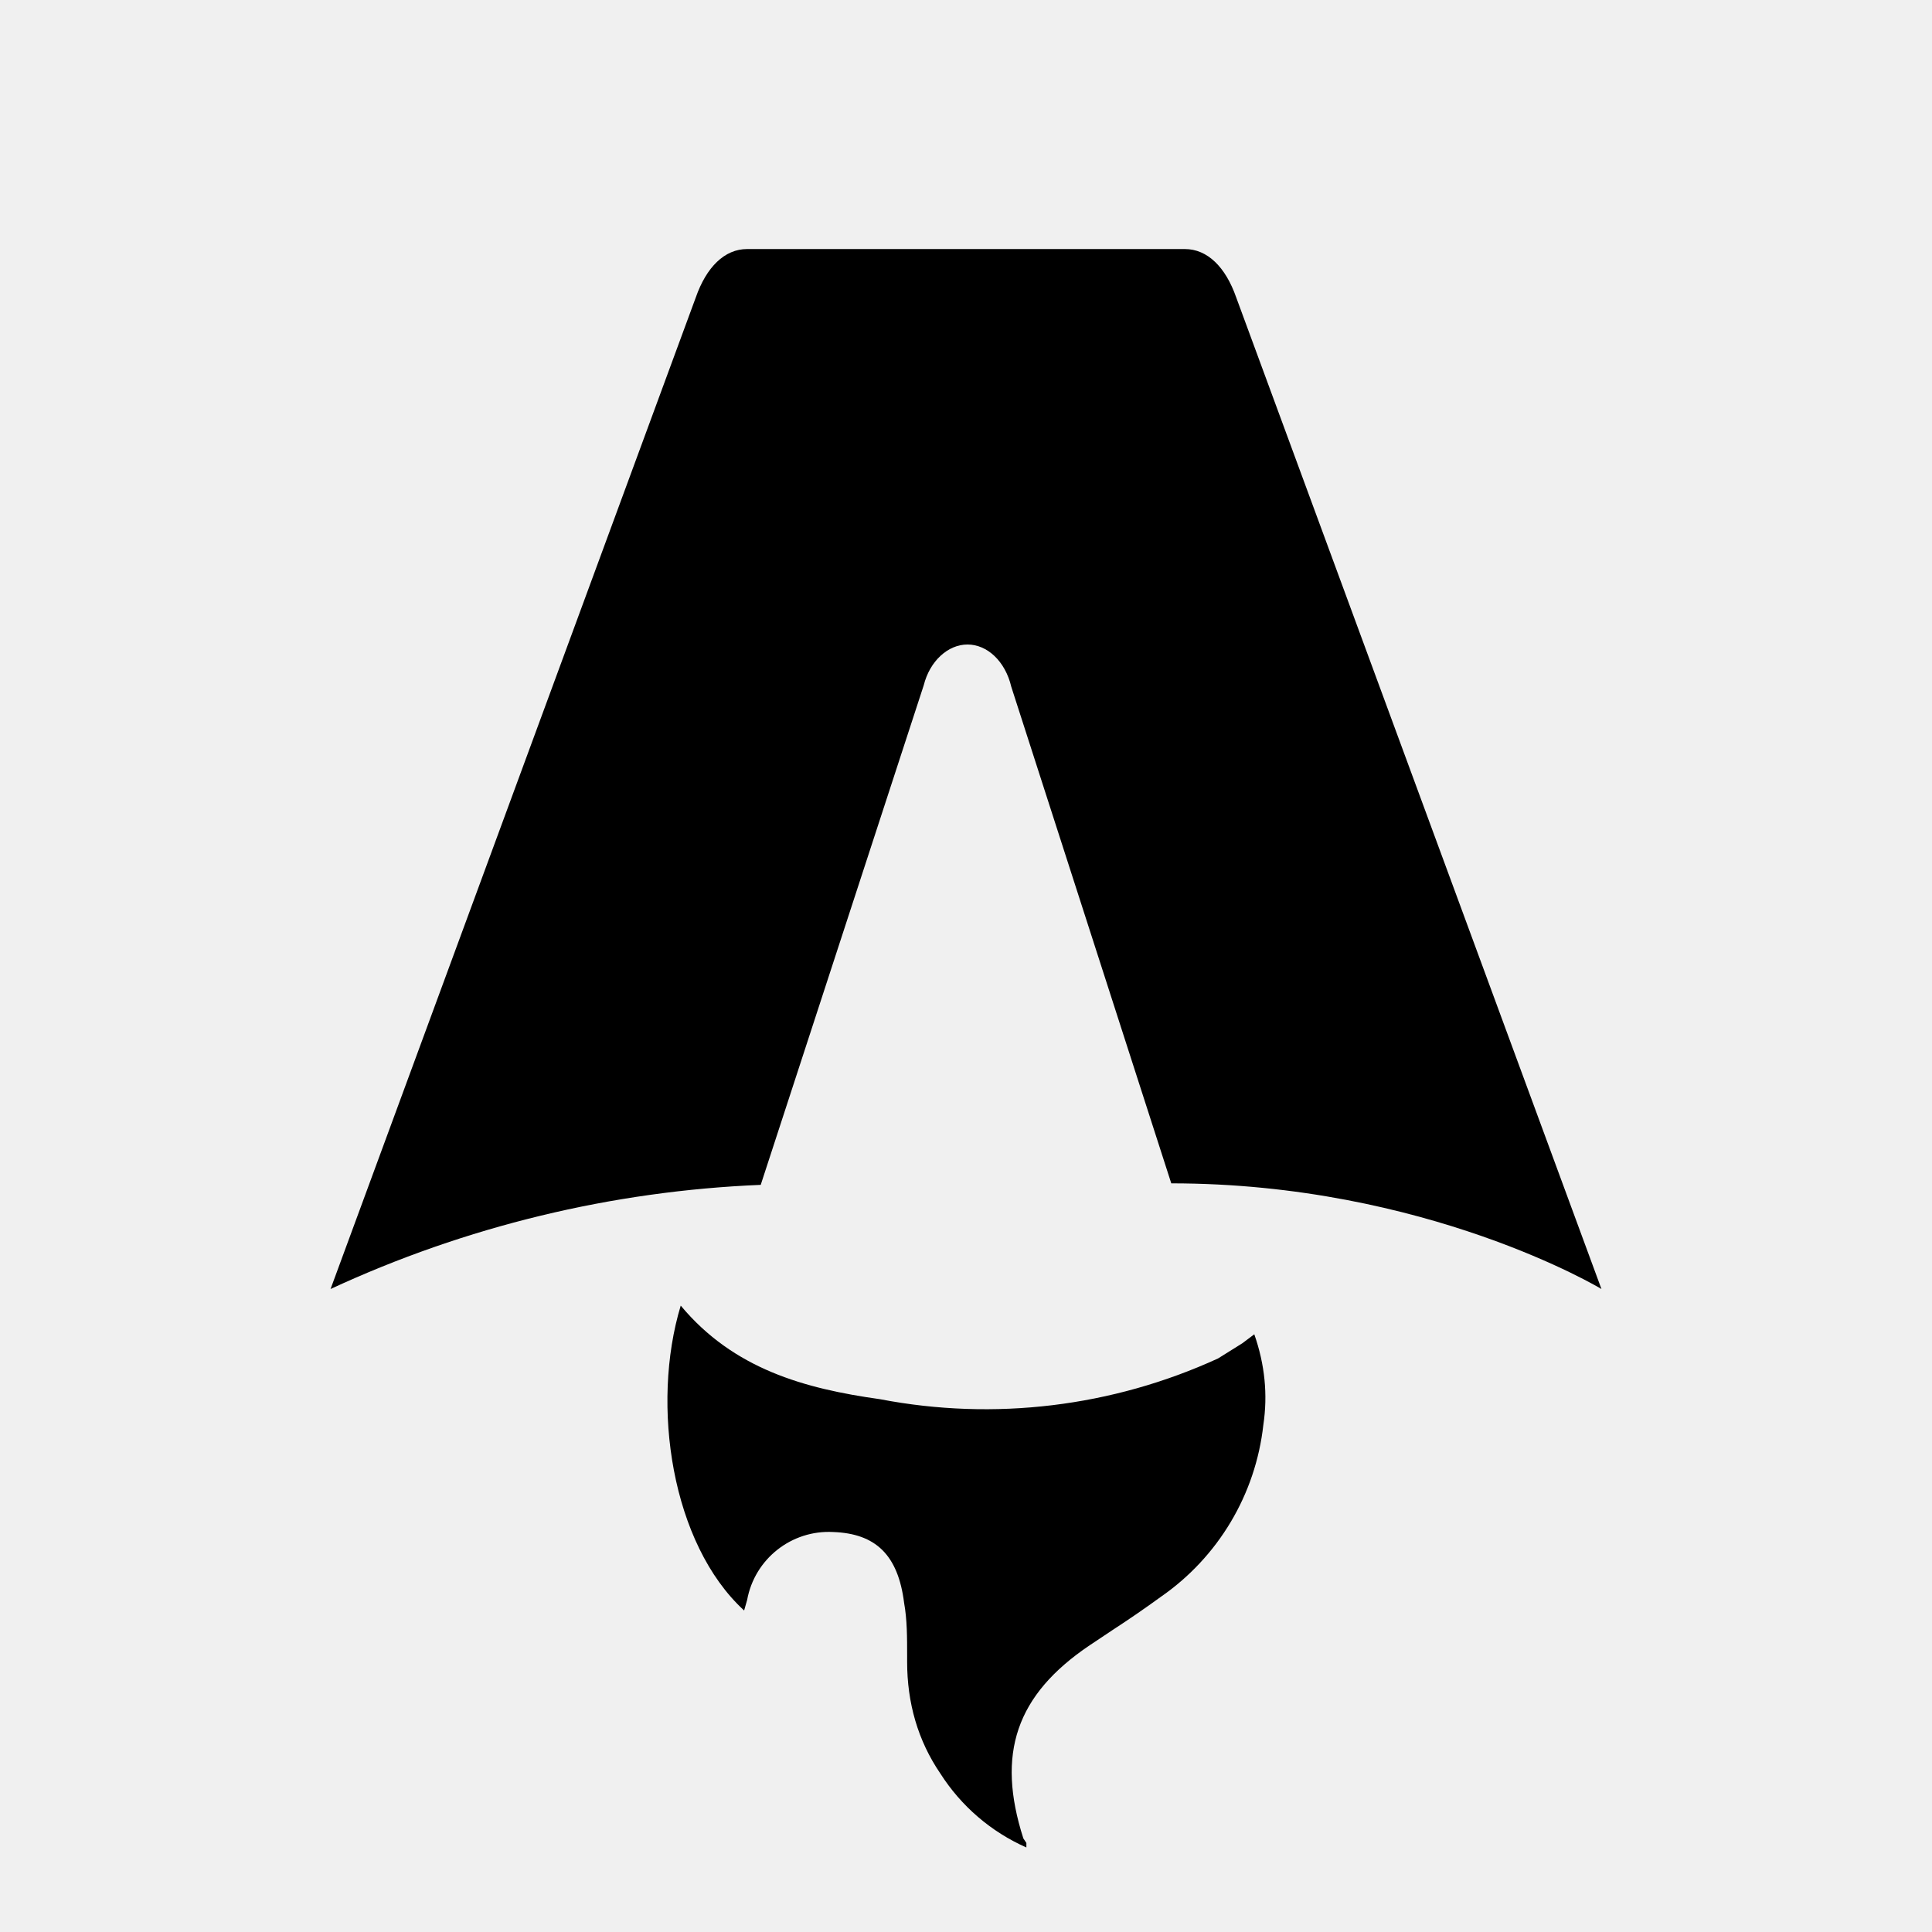
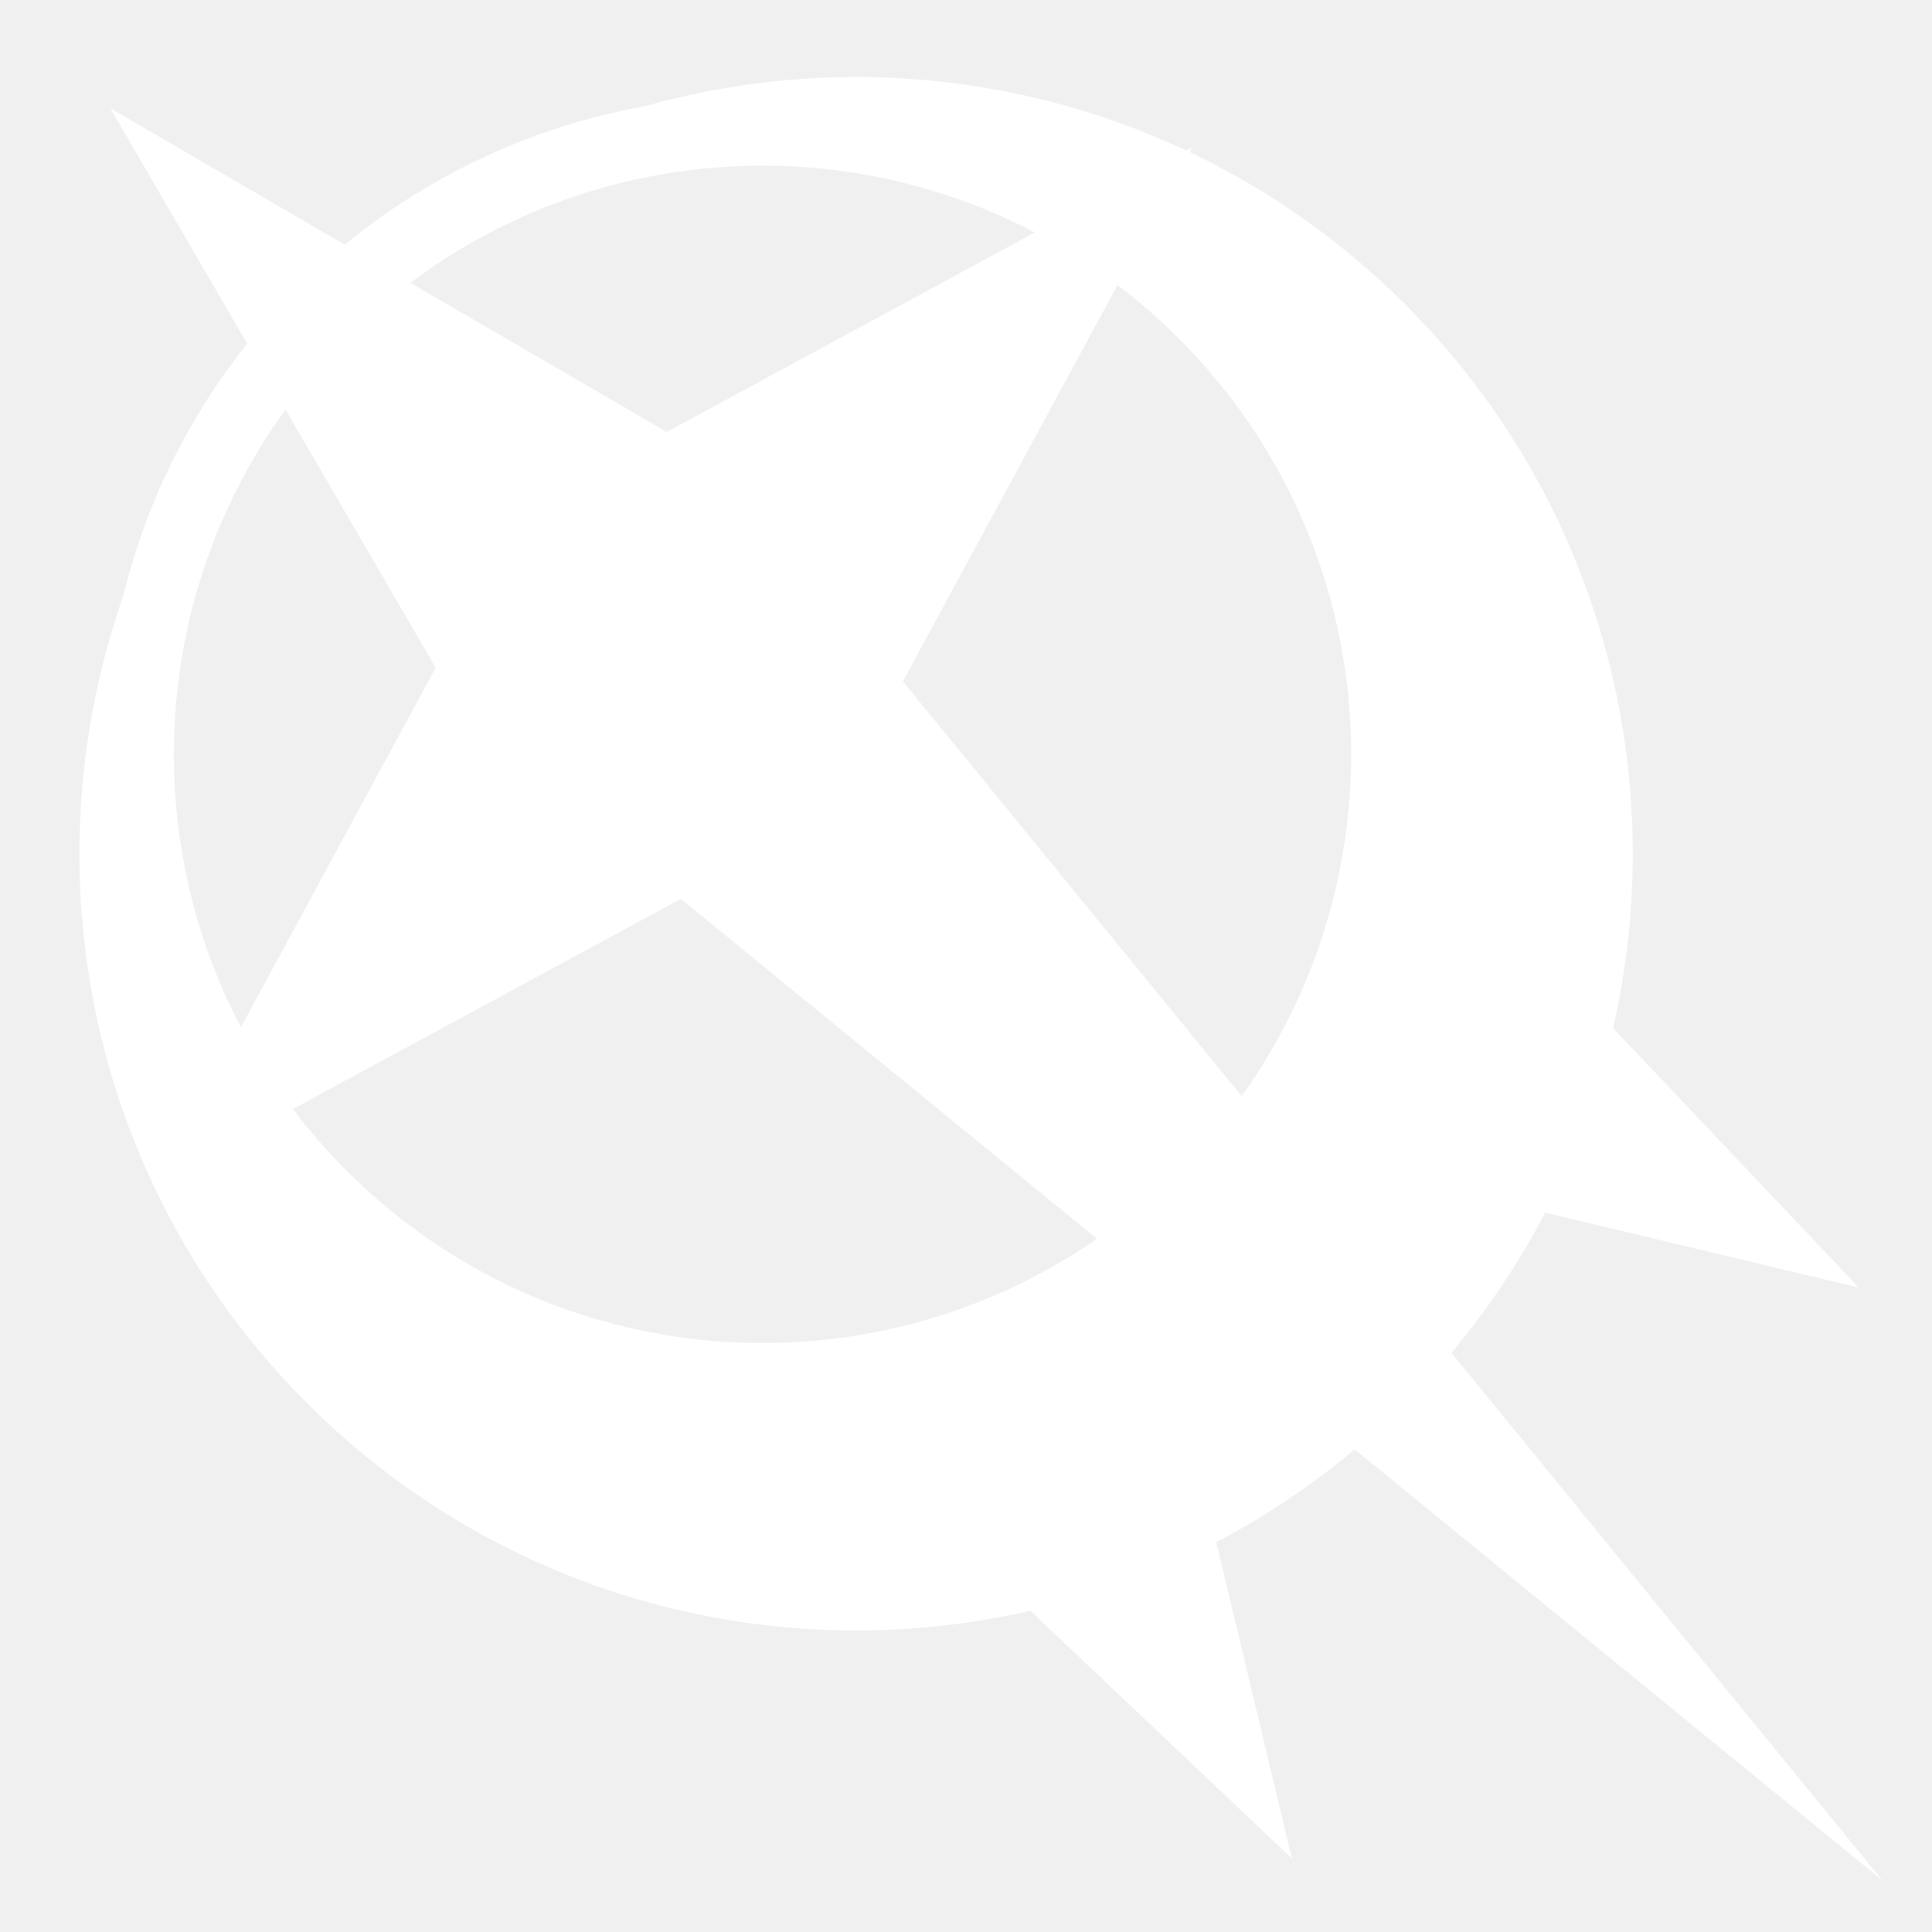
- <svg xmlns="http://www.w3.org/2000/svg" fill="none" viewBox="0 0 128 128">
-   <path d="M50.4 78.5a75.1 75.1 0 0 0-28.5 6.9l24.2-65.7c.7-2 1.9-3.2 3.4-3.2h29c1.5 0 2.7 1.2 3.4 3.2l24.2 65.7s-11.6-7-28.5-7L67 45.5c-.4-1.7-1.6-2.8-2.9-2.8-1.3 0-2.5 1.1-2.9 2.7L50.4 78.5Zm-1.1 28.2Zm-4.2-20.2c-2 6.6-.6 15.8 4.2 20.2a17.5 17.5 0 0 1 .2-.7 5.5 5.5 0 0 1 5.7-4.5c2.8.1 4.3 1.5 4.7 4.7.2 1.1.2 2.3.2 3.5v.4c0 2.7.7 5.2 2.2 7.4a13 13 0 0 0 5.7 4.9v-.3l-.2-.3c-1.8-5.6-.5-9.5 4.4-12.8l1.5-1a73 73 0 0 0 3.2-2.2 16 16 0 0 0 6.8-11.4c.3-2 .1-4-.6-6l-.8.6-1.6 1a37 37 0 0 1-22.4 2.7c-5-.7-9.7-2-13.2-6.2Z" />
-   <style>
-         path { fill: #000; }
-         @media (prefers-color-scheme: dark) {
-             path { fill: #FFF; }
-         }
-     </style>
+ <svg xmlns="http://www.w3.org/2000/svg" width="800px" height="800px" viewBox="0 0 512 512">
+   <path fill="#ffffff" d="M226.877 20.416c-18.832 0-37.66 2.584-55.922 7.72-28.518 5.13-56 17.362-79.572 36.71L29.203 28.67 65.51 91.078c-16.078 20.147-27.035 43.04-32.88 66.938C7.28 230.34 23.513 313.994 81.33 371.81c52.018 52.02 124.946 70.363 191.723 55.06l69.315 65.65-20.04-83.825c12.878-6.742 25.186-14.95 36.693-24.603L498.85 498.326 384.625 358.502c9.778-11.64 18.07-24.105 24.867-37.148l83.112 19.87-65.125-68.76c15.314-66.787-3.026-139.73-55.052-191.76-17.117-17.116-36.504-30.574-57.186-40.4l.688-1.27-1.565.85c-27.637-12.973-57.56-19.468-87.488-19.468zM202.07 43.908c24.817 0 49.633 5.904 72.186 17.703l-97.574 52.86-67.93-39.52C136.357 54.263 169.21 43.91 202.07 43.91zm94.09 31.623c5.63 4.275 11.043 8.972 16.184 14.113 54.775 54.776 60.34 139.89 16.715 200.84l-89.796-109.92L296.16 75.53zM75.668 108.544l39.793 68.4L63.84 272.24C36.7 220.5 40.648 156.814 75.668 108.543zm104.77 129.66l110.26 90.076c-60.798 42.13-144.68 36.112-198.88-18.07l-.02-.017v-.002c-5.17-5.17-9.892-10.617-14.187-16.284l102.828-55.703z" />
</svg>
